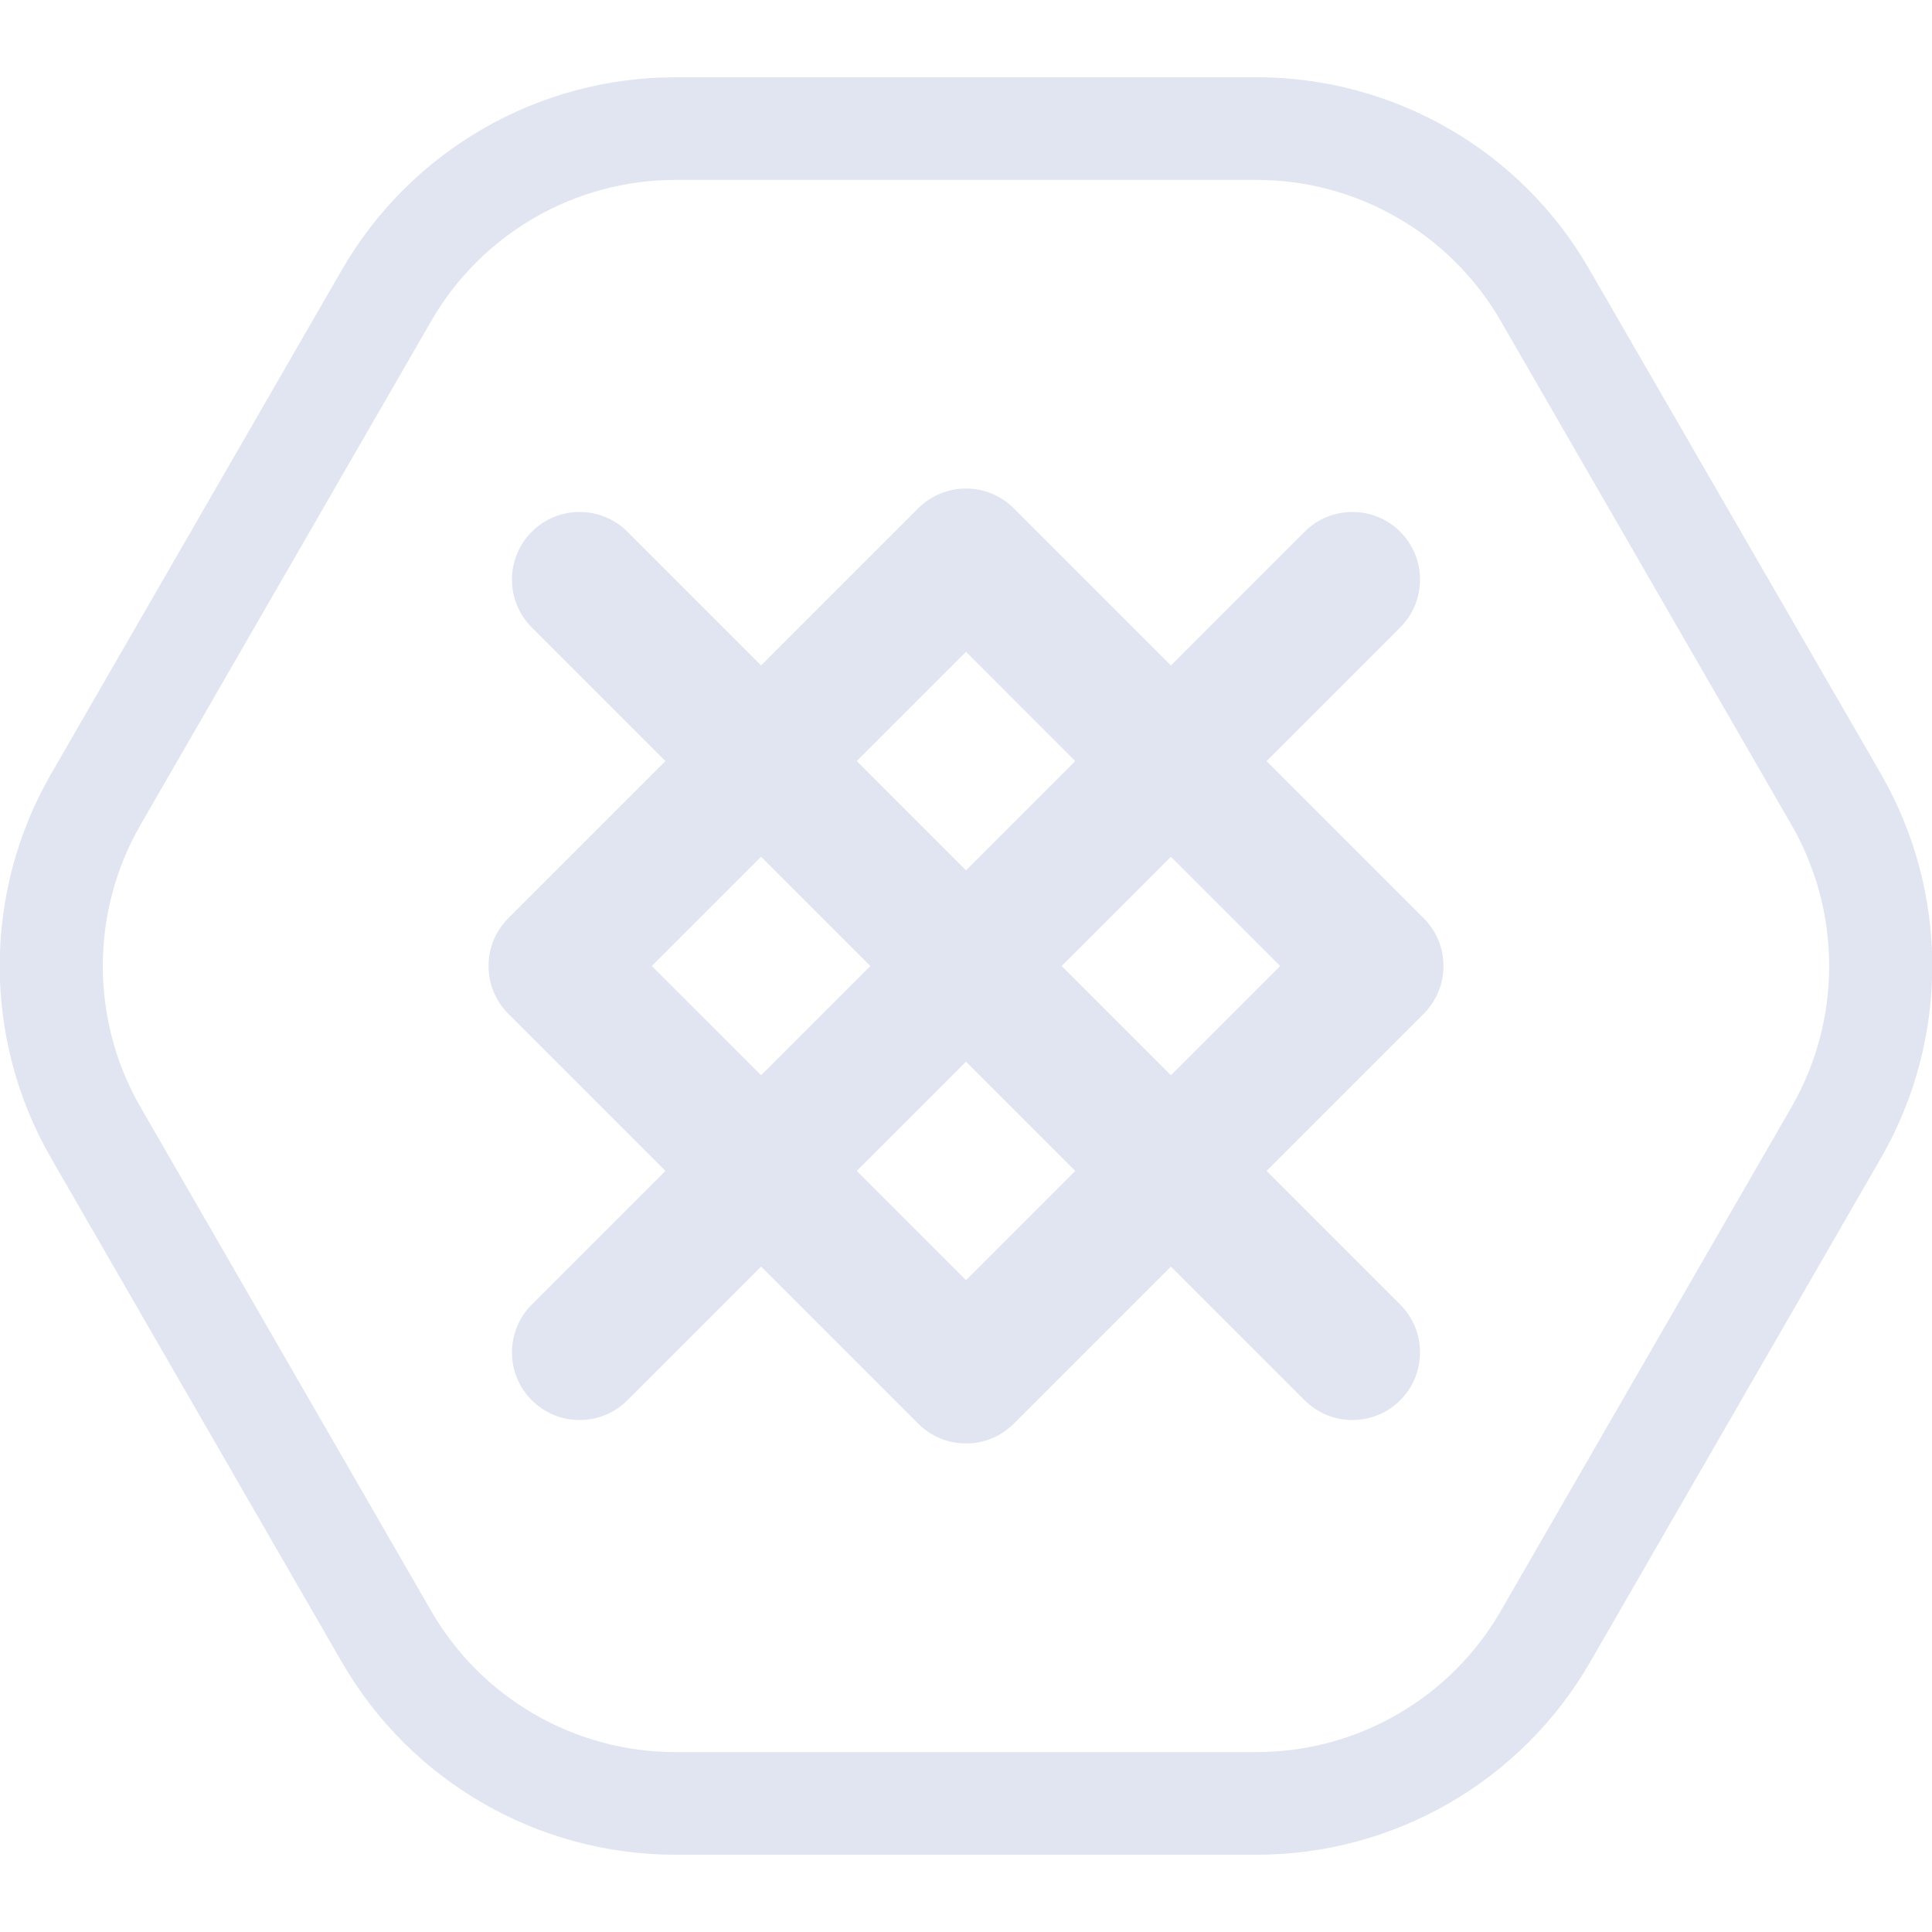
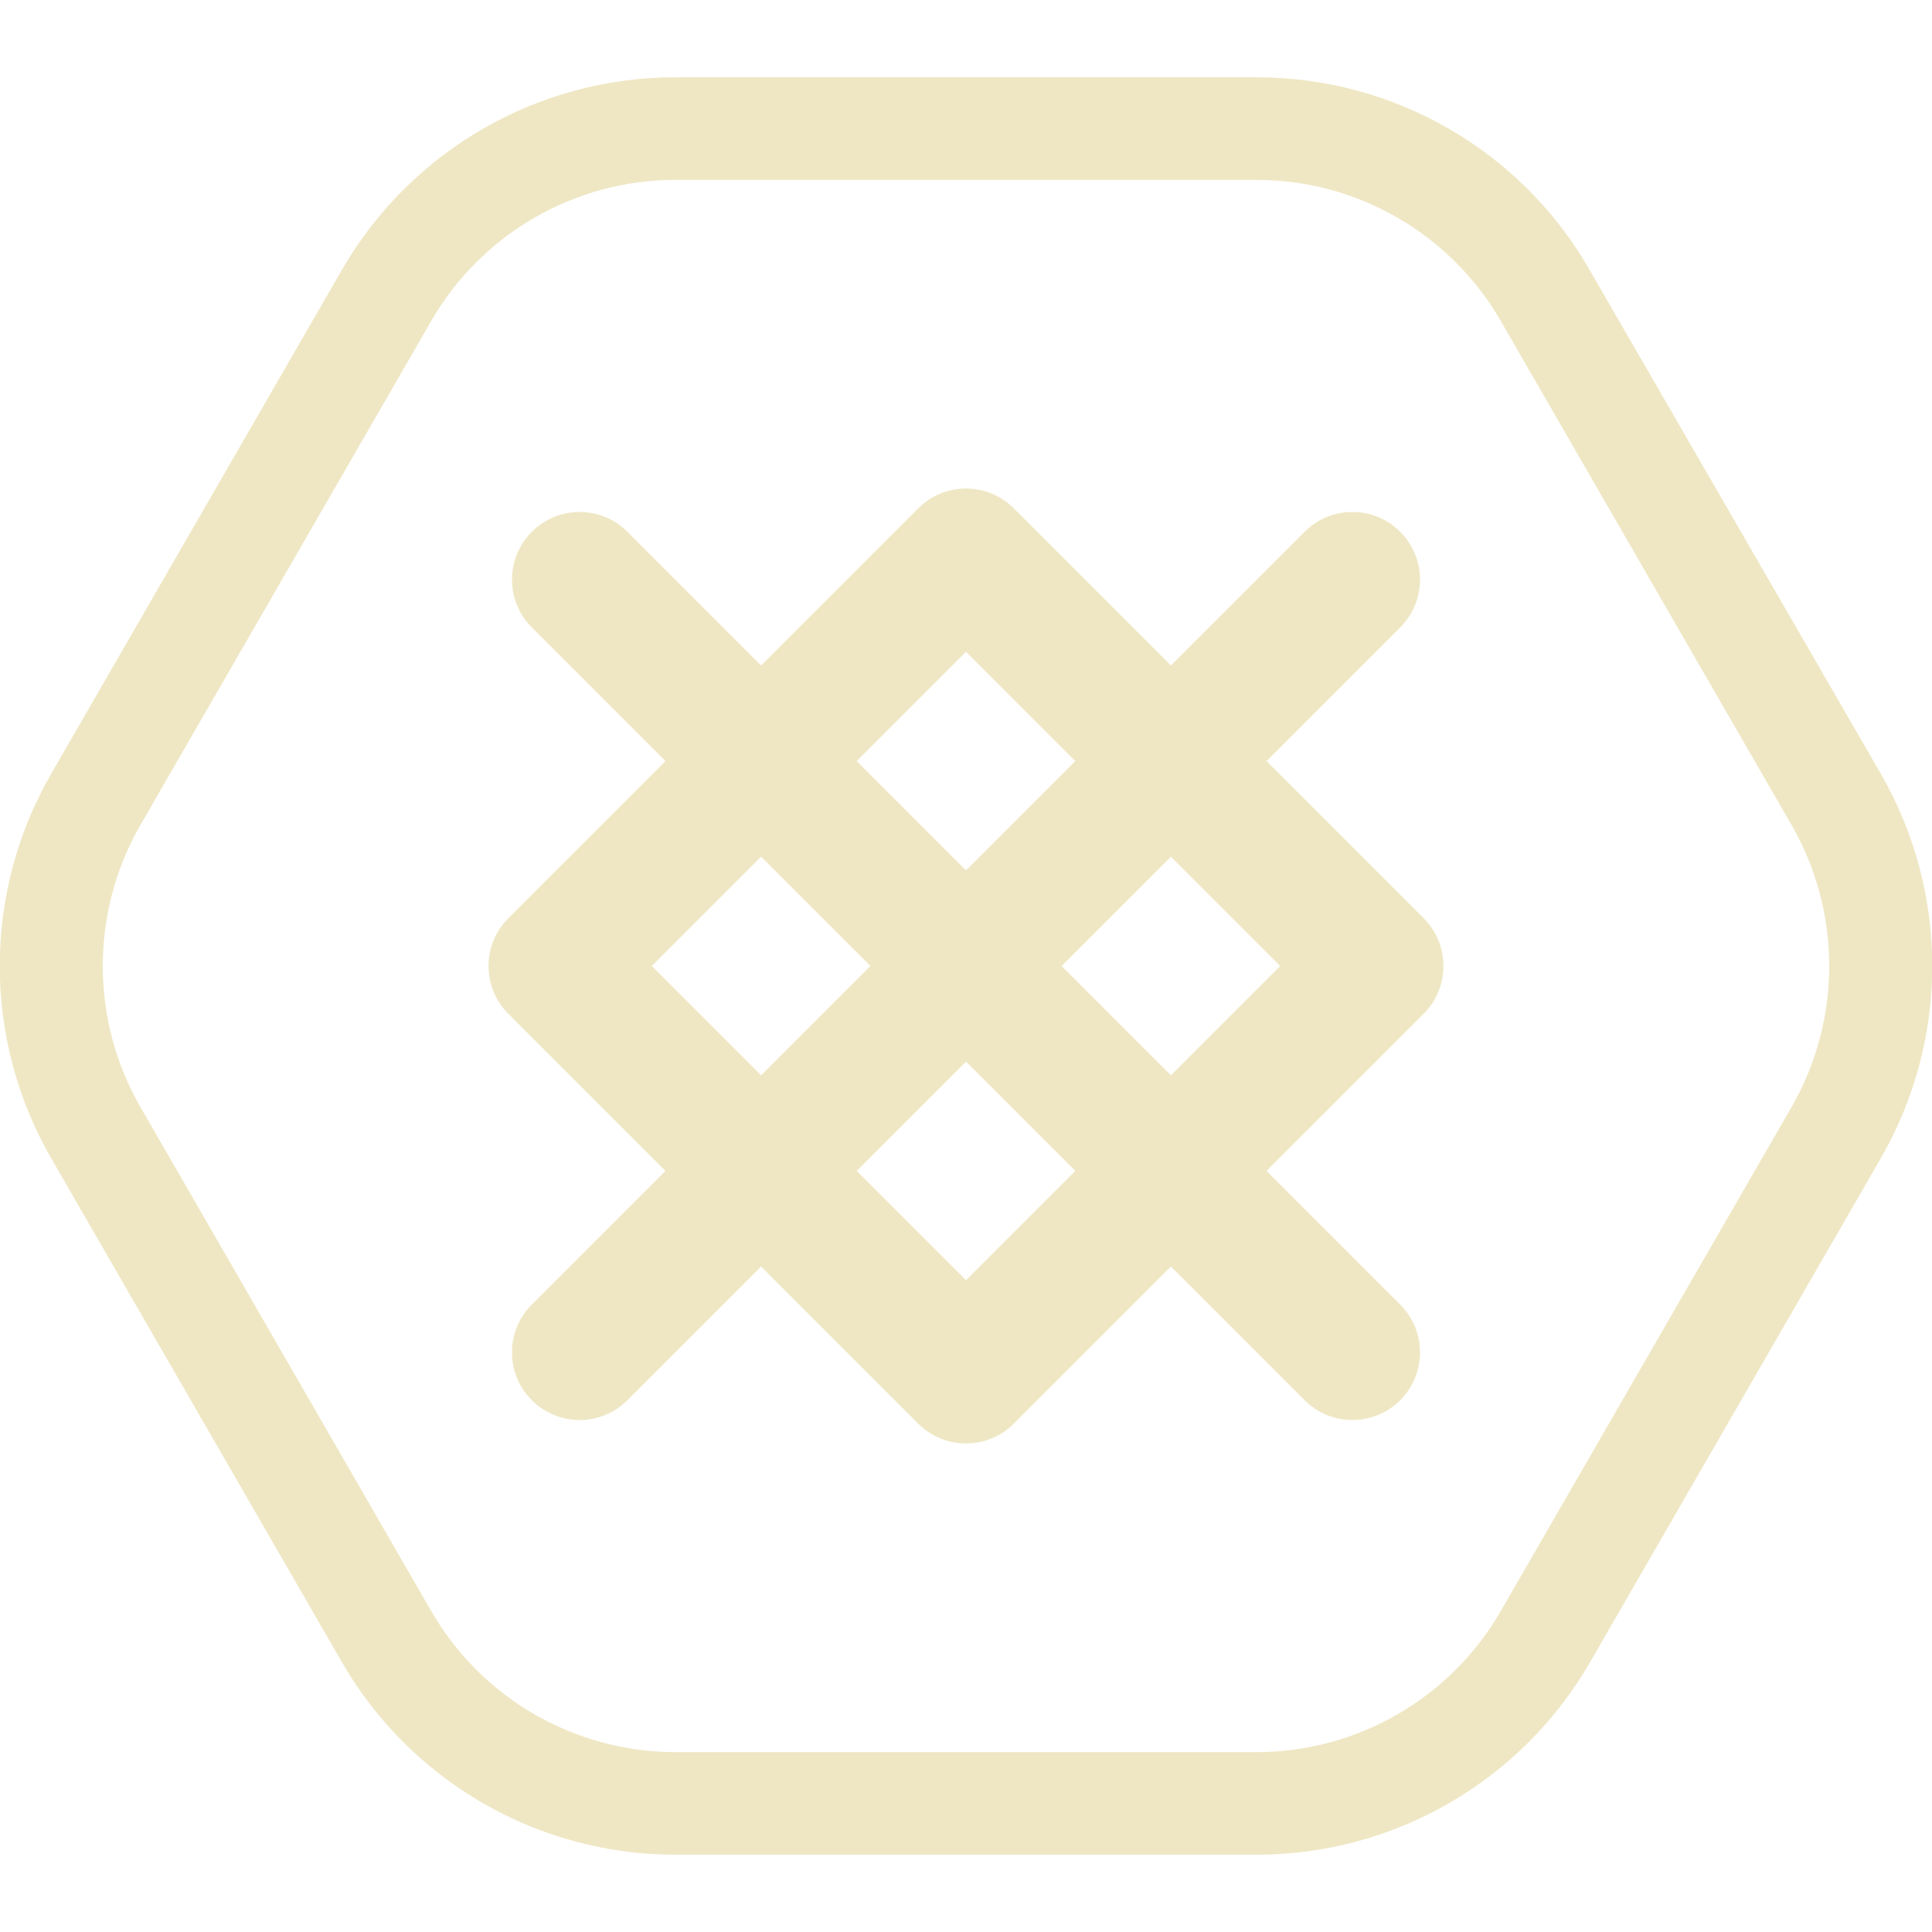
<svg xmlns="http://www.w3.org/2000/svg" width="100" height="100" viewBox="0 0 100 100" fill="none">
  <g clip-path="url(#clip0)">
-     <path d="M65.047 9.312C70.249 9.312 75.079 12.101 77.68 16.616L92.728 42.696C95.329 47.211 95.329 52.789 92.728 57.304L77.68 83.385C75.079 87.9 70.249 90.688 65.047 90.688H34.952C29.75 90.688 24.92 87.9 22.319 83.385L7.271 57.304C4.67 52.789 4.67 47.211 7.271 42.696L22.319 16.616C24.92 12.101 29.75 9.312 34.952 9.312H65.047V9.312ZM65.047 4H34.952C27.839 4 21.258 7.798 17.701 13.96L2.654 40.04C-0.903 46.202 -0.903 53.798 2.654 59.96L17.701 86.04C21.258 92.202 27.839 96 34.952 96H65.047C72.16 96 78.742 92.202 82.298 86.04L97.346 59.96C100.902 53.798 100.902 46.202 97.346 40.04L82.271 13.96C78.742 7.798 72.16 4 65.047 4Z" fill="#e1e4f1" />
-     <path fill-rule="evenodd" clip-rule="evenodd" d="M26.312 52.475C24.945 51.108 24.945 48.892 26.312 47.525L47.525 26.312C48.892 24.945 51.108 24.945 52.475 26.312L73.688 47.525C75.055 48.892 75.055 51.108 73.688 52.475L52.475 73.688C51.108 75.055 48.892 75.055 47.525 73.688L26.312 52.475ZM33.736 50L50 66.263L66.263 50L50 33.736L33.736 50Z" fill="#e1e4f1" />
-     <path fill-rule="evenodd" clip-rule="evenodd" d="M27.525 27.525C28.892 26.158 31.108 26.158 32.475 27.525L72.475 67.525C73.842 68.892 73.842 71.108 72.475 72.475C71.108 73.842 68.892 73.842 67.525 72.475L27.525 32.475C26.158 31.108 26.158 28.892 27.525 27.525Z" fill="#e1e4f1" />
-     <path fill-rule="evenodd" clip-rule="evenodd" d="M72.475 27.525C73.842 28.892 73.842 31.108 72.475 32.475L32.475 72.475C31.108 73.842 28.892 73.842 27.525 72.475C26.158 71.108 26.158 68.892 27.525 67.525L67.525 27.525C68.892 26.158 71.108 26.158 72.475 27.525Z" fill="#e1e4f1" />
+     <path d="M65.047 9.312C70.249 9.312 75.079 12.101 77.68 16.616L92.728 42.696C95.329 47.211 95.329 52.789 92.728 57.304L77.68 83.385C75.079 87.9 70.249 90.688 65.047 90.688H34.952C29.75 90.688 24.92 87.9 22.319 83.385L7.271 57.304C4.67 52.789 4.67 47.211 7.271 42.696L22.319 16.616C24.92 12.101 29.75 9.312 34.952 9.312H65.047V9.312ZM65.047 4H34.952C27.839 4 21.258 7.798 17.701 13.96L2.654 40.04C-0.903 46.202 -0.903 53.798 2.654 59.96L17.701 86.04C21.258 92.202 27.839 96 34.952 96H65.047C72.16 96 78.742 92.202 82.298 86.04L97.346 59.96C100.902 53.798 100.902 46.202 97.346 40.04L82.271 13.96C78.742 7.798 72.16 4 65.047 4Z" fill="#efe7c4" />
+     <path fill-rule="evenodd" clip-rule="evenodd" d="M26.312 52.475C24.945 51.108 24.945 48.892 26.312 47.525L47.525 26.312C48.892 24.945 51.108 24.945 52.475 26.312L73.688 47.525C75.055 48.892 75.055 51.108 73.688 52.475L52.475 73.688C51.108 75.055 48.892 75.055 47.525 73.688L26.312 52.475ZM33.736 50L50 66.263L66.263 50L50 33.736L33.736 50Z" fill="#efe7c4" />
+     <path fill-rule="evenodd" clip-rule="evenodd" d="M27.525 27.525C28.892 26.158 31.108 26.158 32.475 27.525L72.475 67.525C73.842 68.892 73.842 71.108 72.475 72.475C71.108 73.842 68.892 73.842 67.525 72.475L27.525 32.475C26.158 31.108 26.158 28.892 27.525 27.525Z" fill="#efe7c4" />
+     <path fill-rule="evenodd" clip-rule="evenodd" d="M72.475 27.525C73.842 28.892 73.842 31.108 72.475 32.475L32.475 72.475C31.108 73.842 28.892 73.842 27.525 72.475C26.158 71.108 26.158 68.892 27.525 67.525L67.525 27.525C68.892 26.158 71.108 26.158 72.475 27.525Z" fill="#efe7c4" />
  </g>
  <defs>
    <clipPath id="clip0">
-       <rect width="100" height="92" fill="#e1e4f1" transform="translate(0 4)" />
+       <rect width="100" height="92" fill="#efe7c4" transform="translate(0 4)" />
    </clipPath>
  </defs>
</svg>
